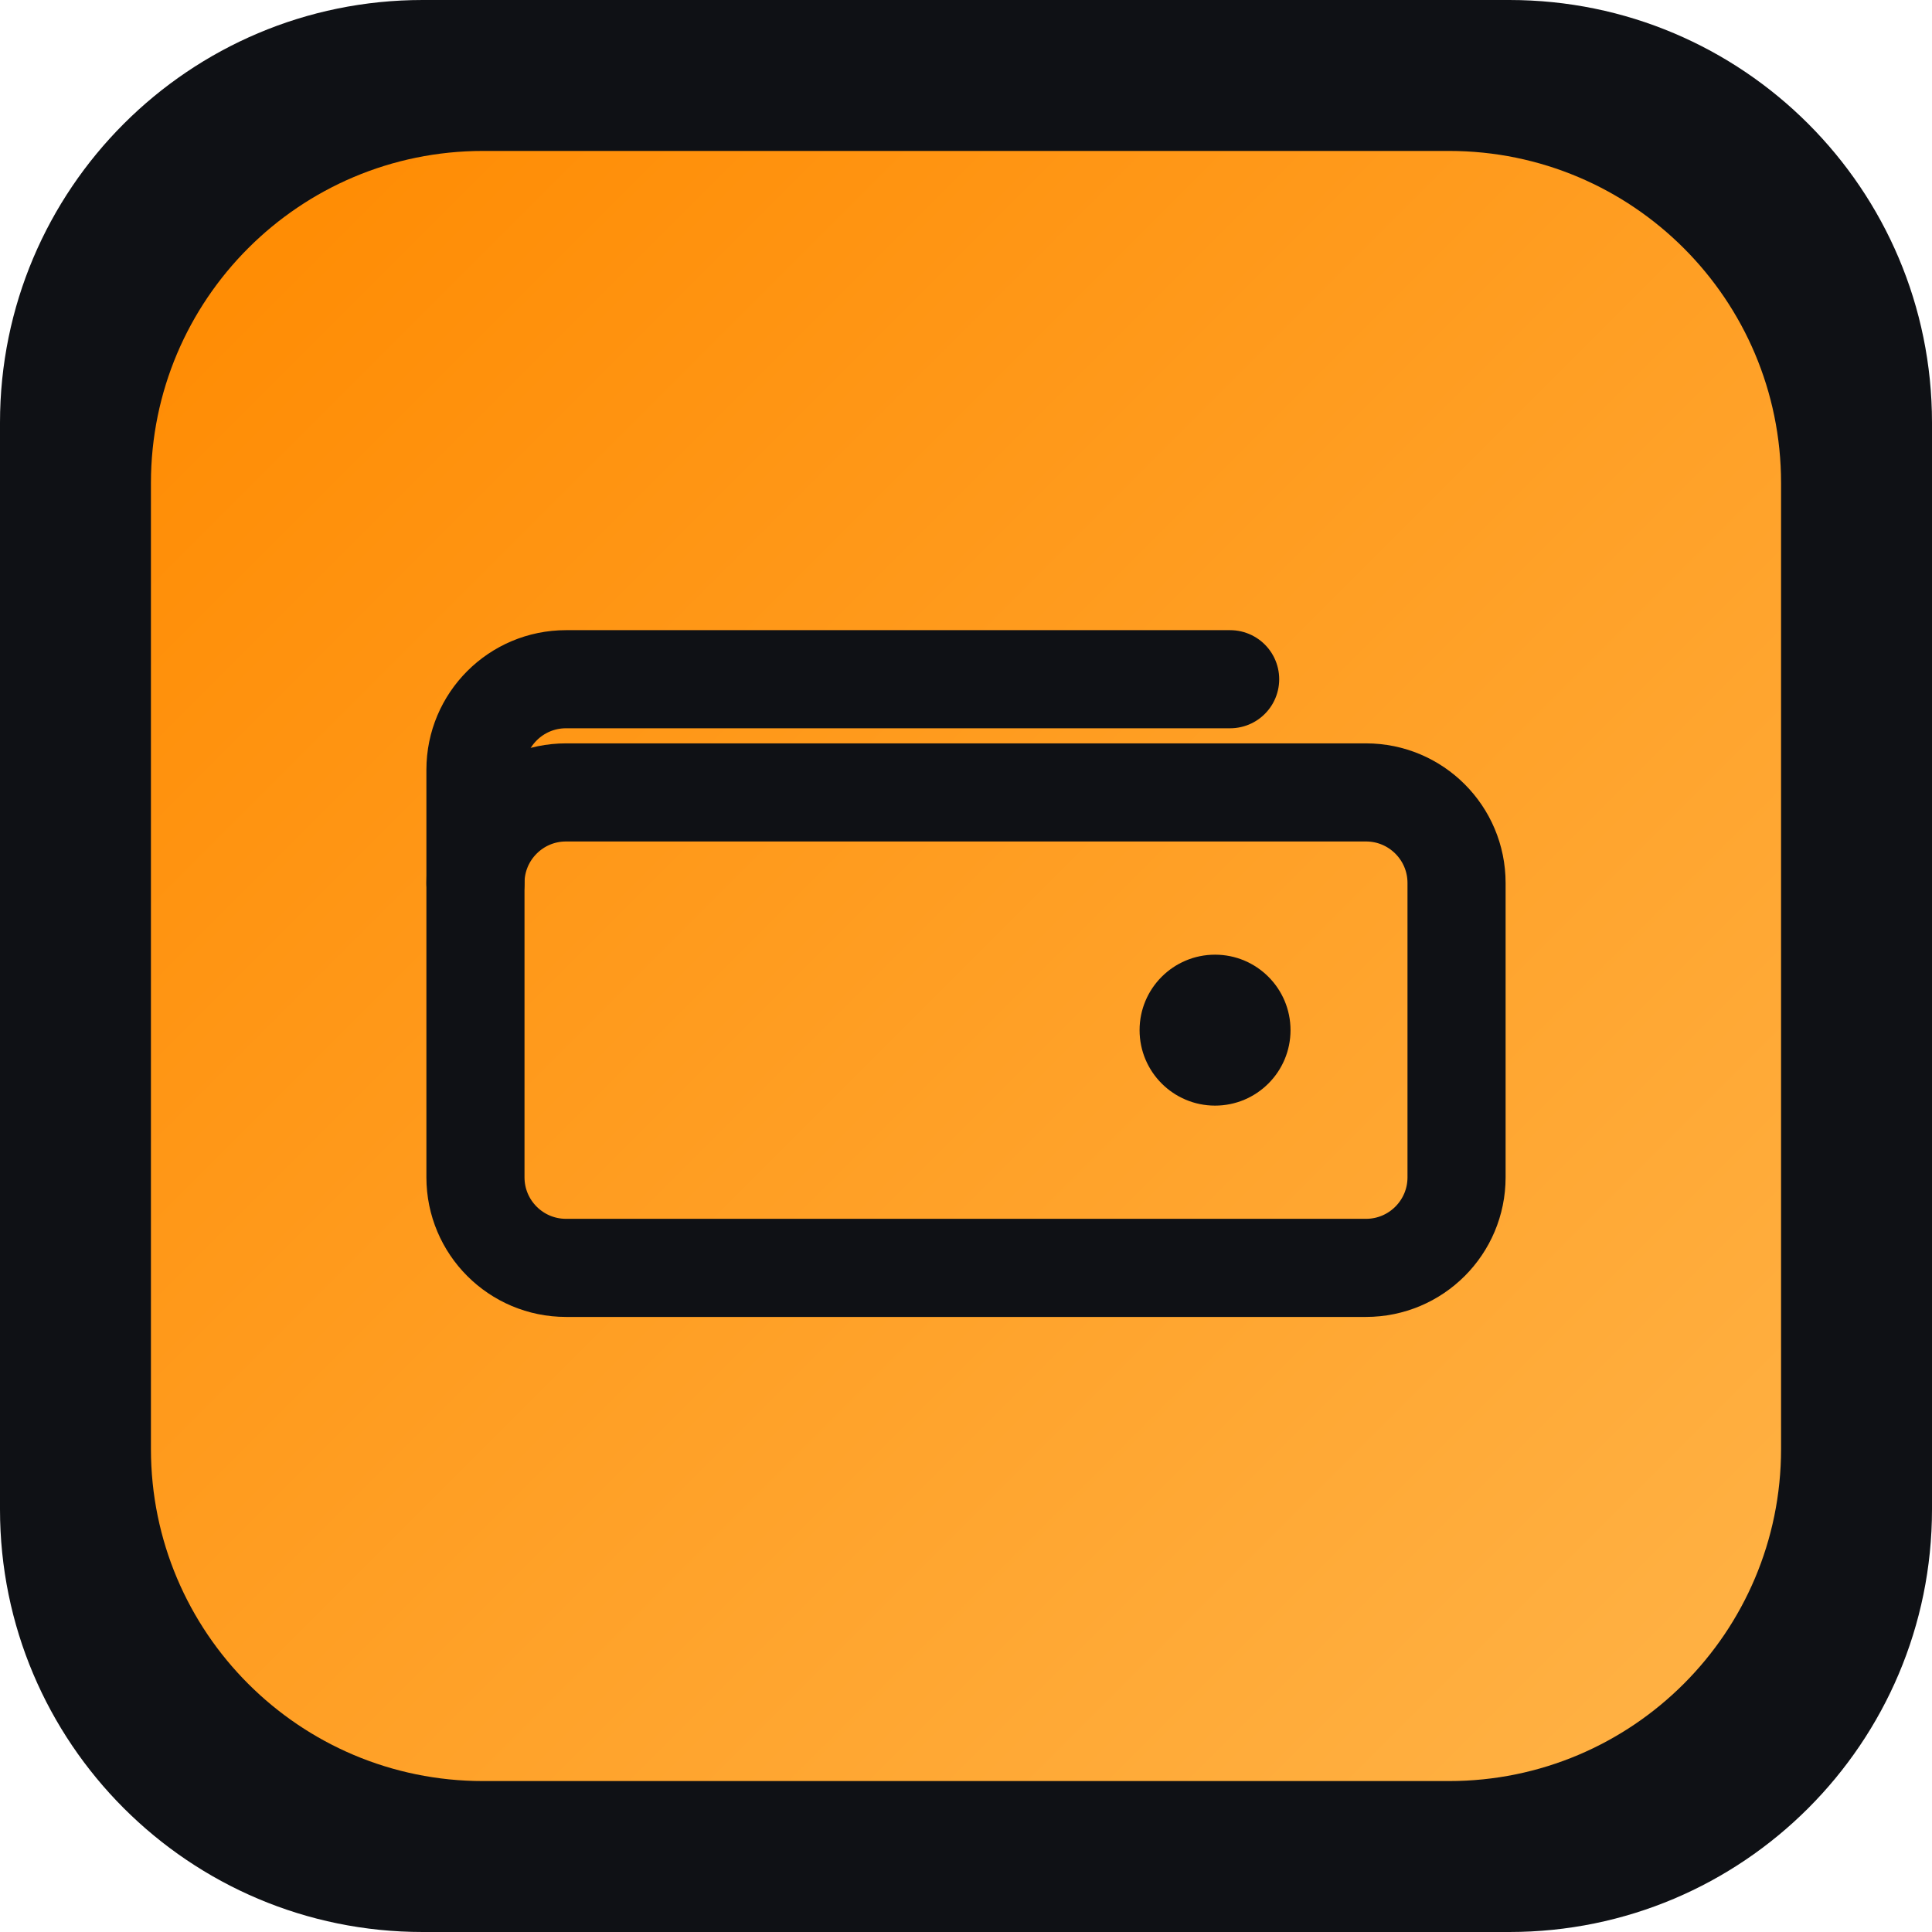
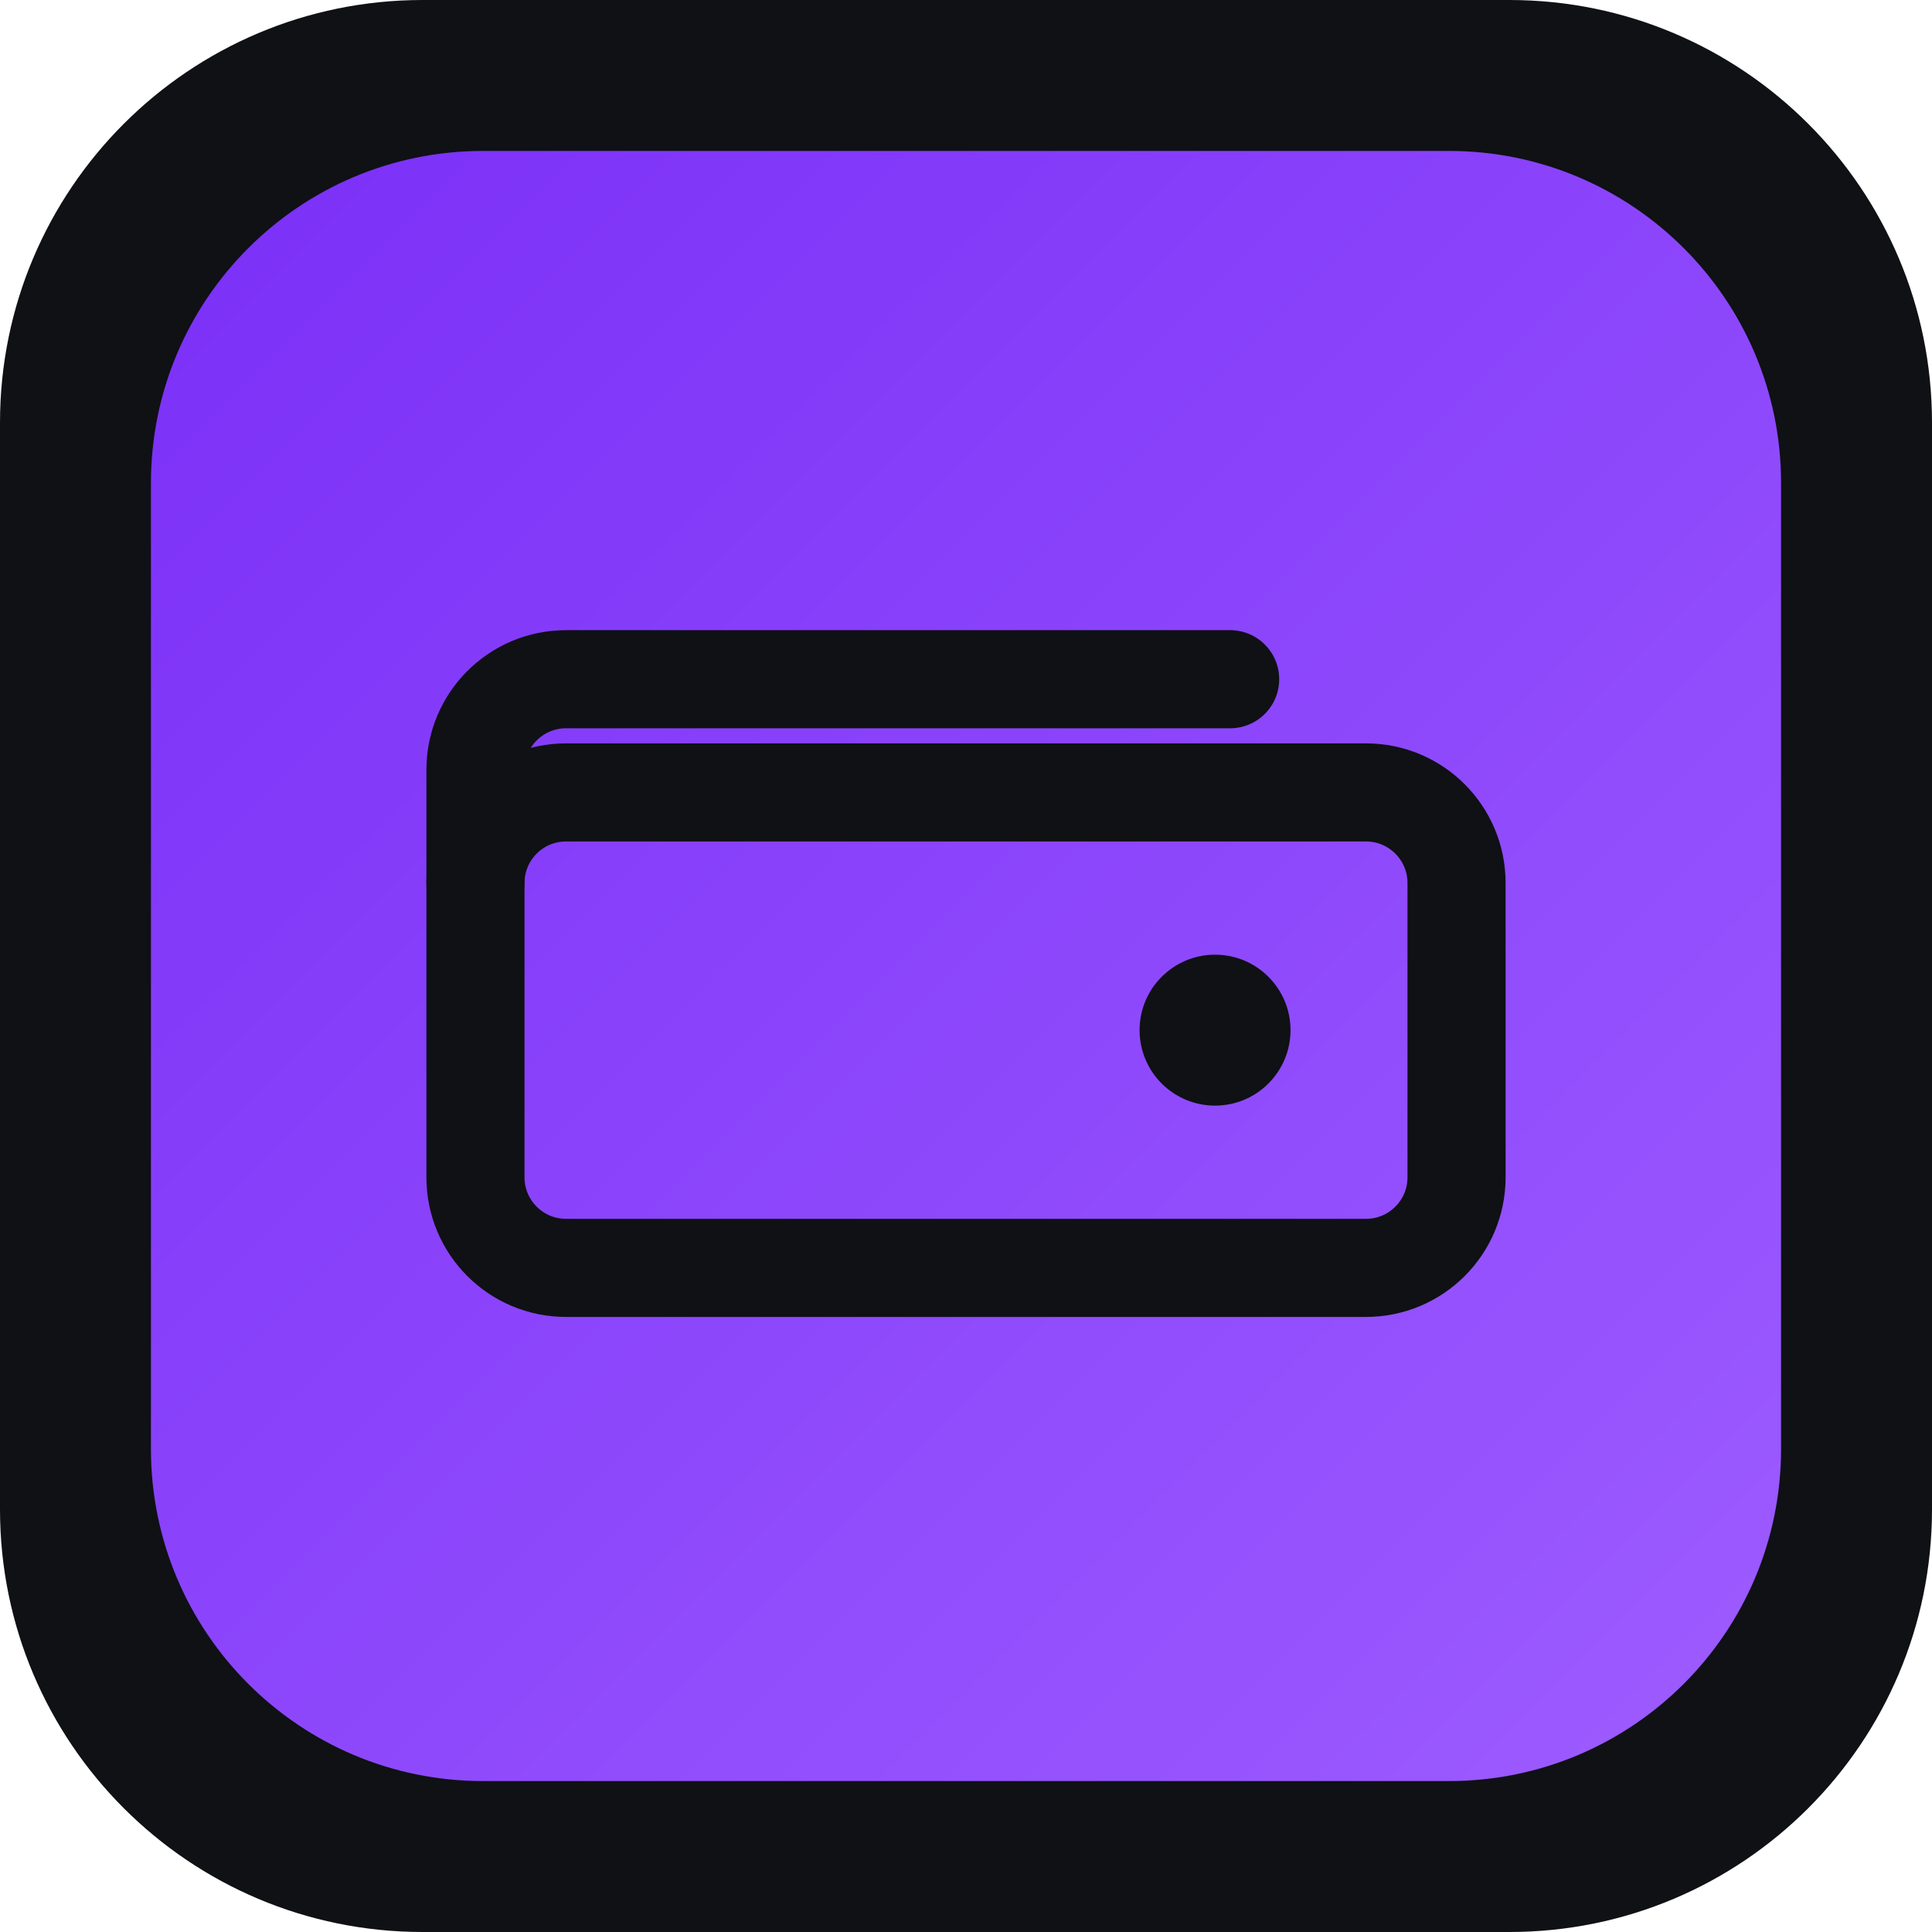
<svg xmlns="http://www.w3.org/2000/svg" width="512" height="512" viewBox="0 0 512 512">
  <defs>
    <linearGradient id="g" x1="0" y1="0" x2="1" y2="1">
-       <stop offset="0" stop-color="#FF8A00" />
-       <stop offset="1" stop-color="#FFB347" />
+       <stop offset="0" stop-color="#7B2FF7" />
+       <stop offset="1" stop-color="#9D5CFF" />
    </linearGradient>
  </defs>
  <rect width="512" height="512" rx="112" fill="#0F1115" />
  <rect x="40" y="40" width="432" height="432" rx="88" fill="url(#g)" />
  <g fill="none" stroke="#0F1115" stroke-width="26" stroke-linecap="round" stroke-linejoin="round">
    <path d="M150 210h212a24 24 0 0 1 24 24v78a24 24 0 0 1-24 24H150a24 24 0 0 1-24-24v-78a24 24 0 0 1 24-24Z" />
    <path d="M126 234v-30a24 24 0 0 1 24-24h176" />
  </g>
  <circle cx="322" cy="273" r="20" fill="#0F1115" />
</svg>
